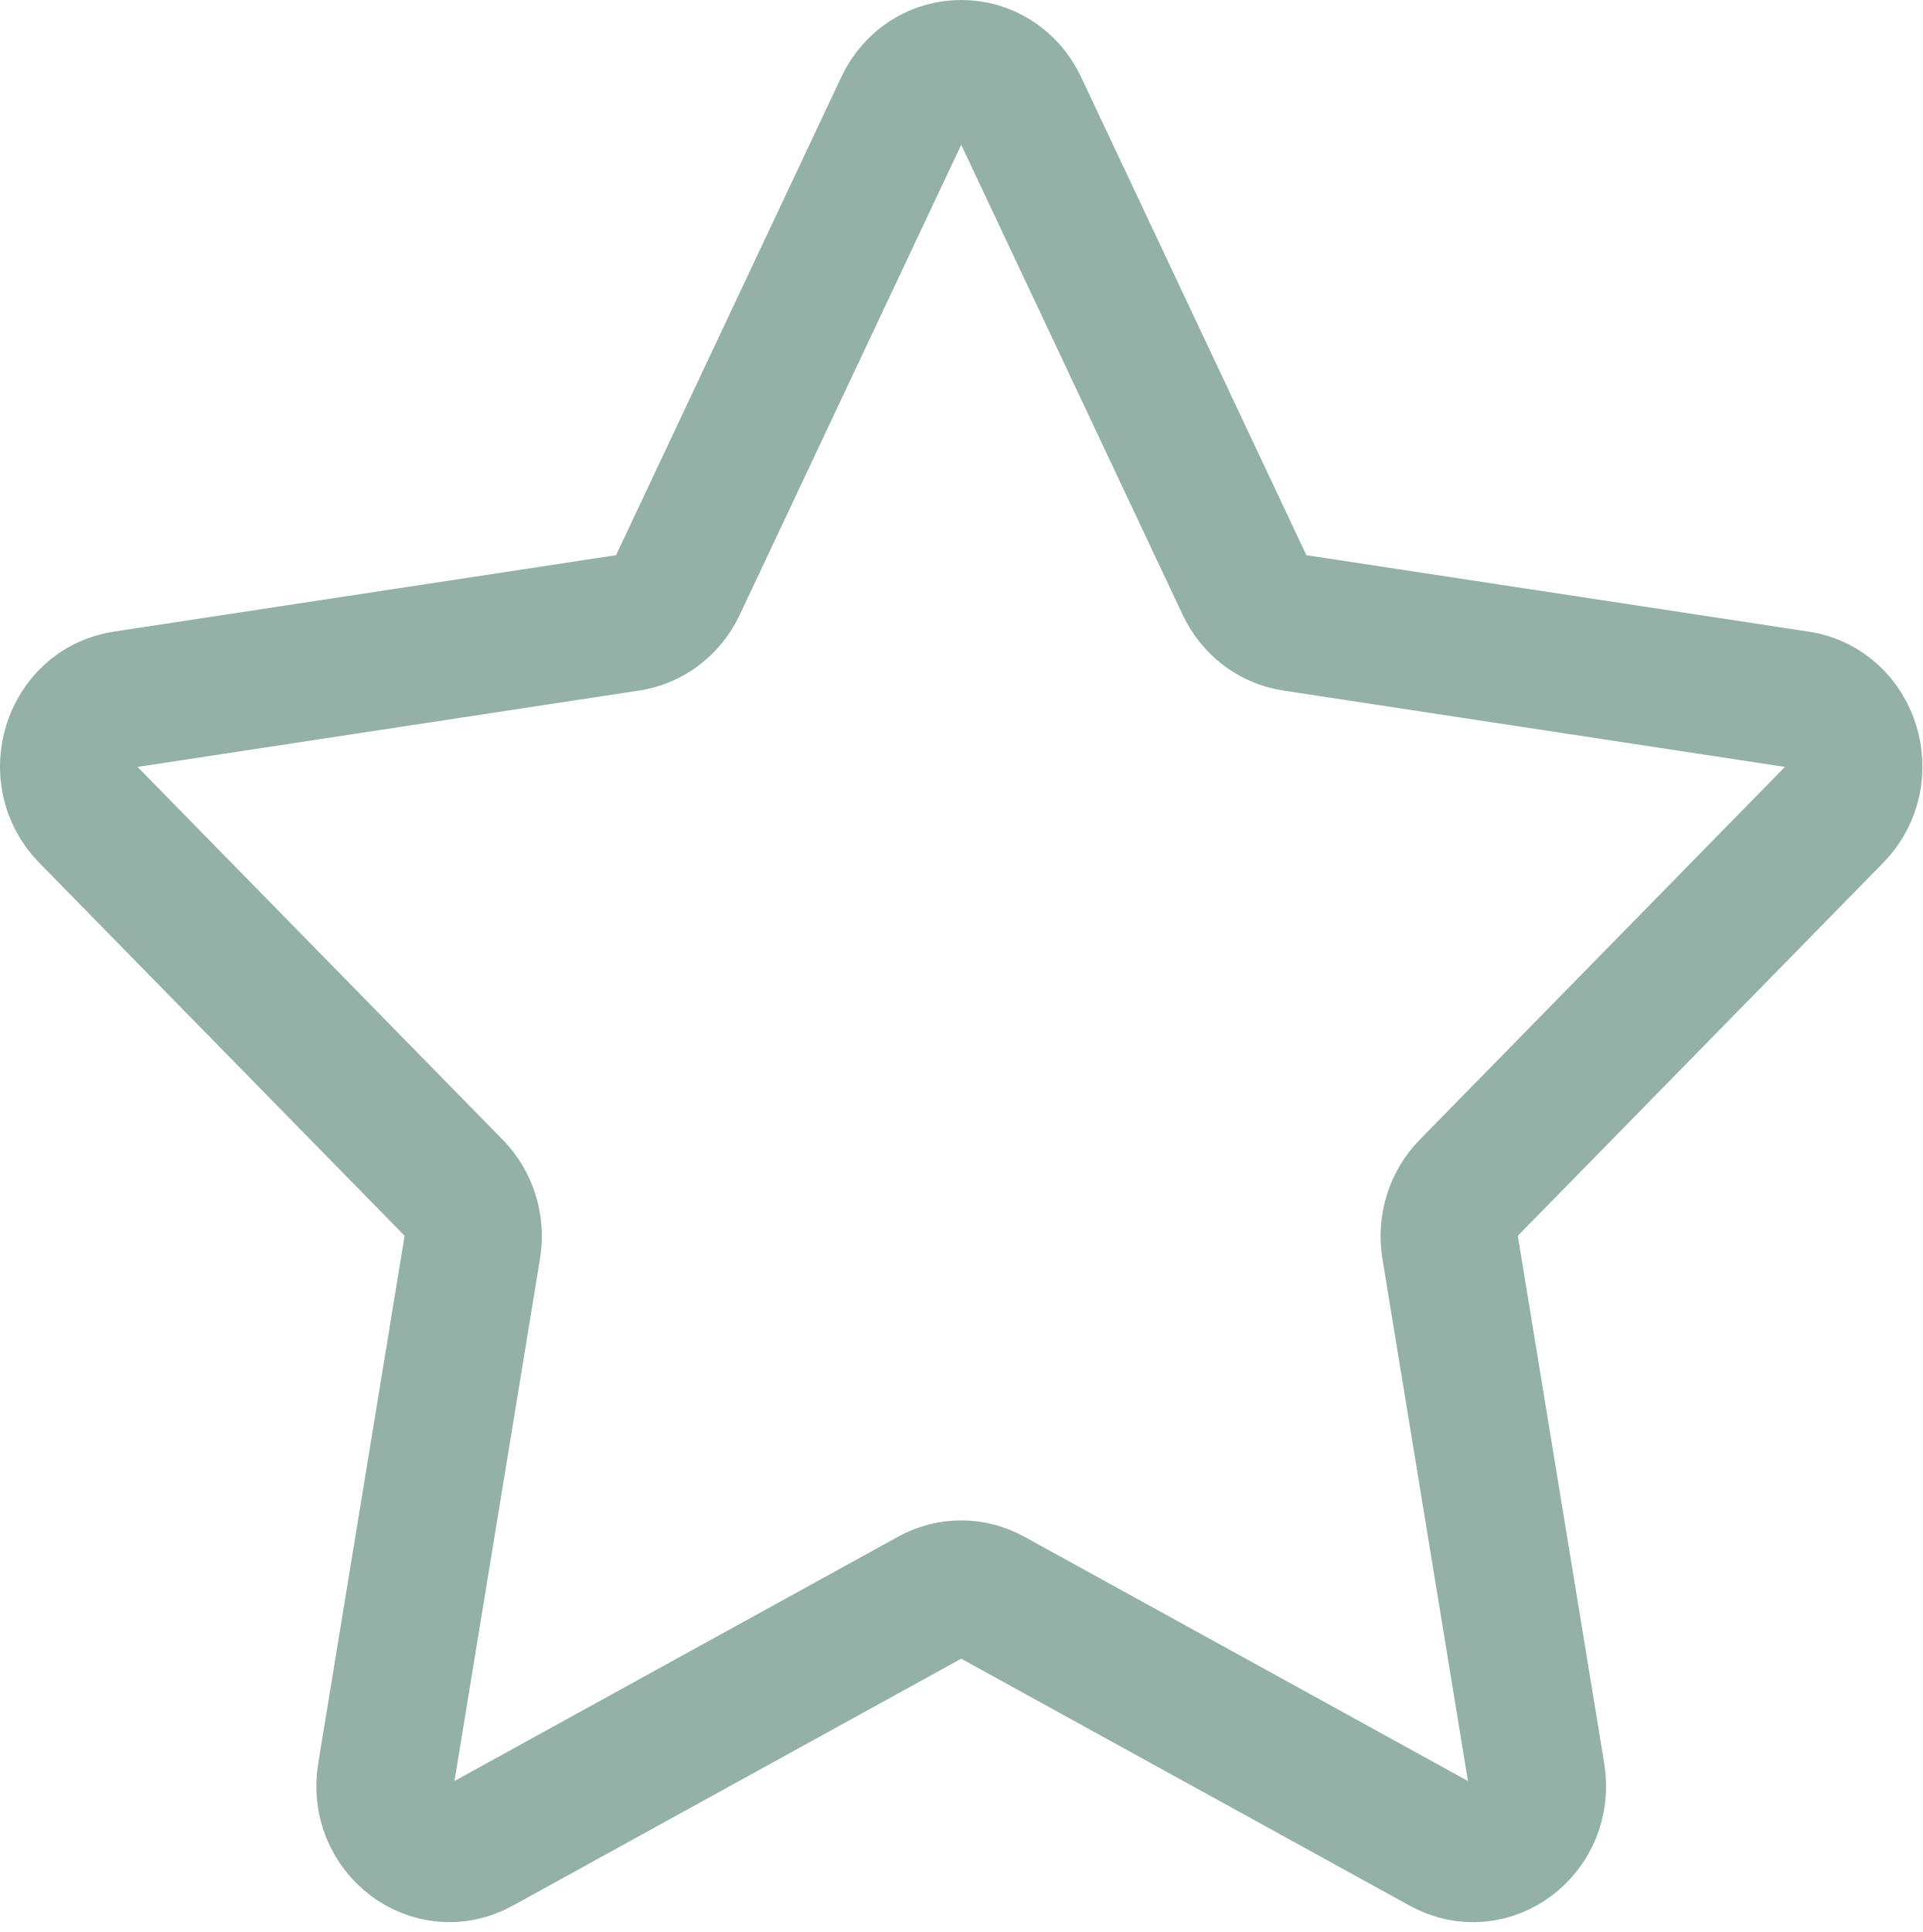
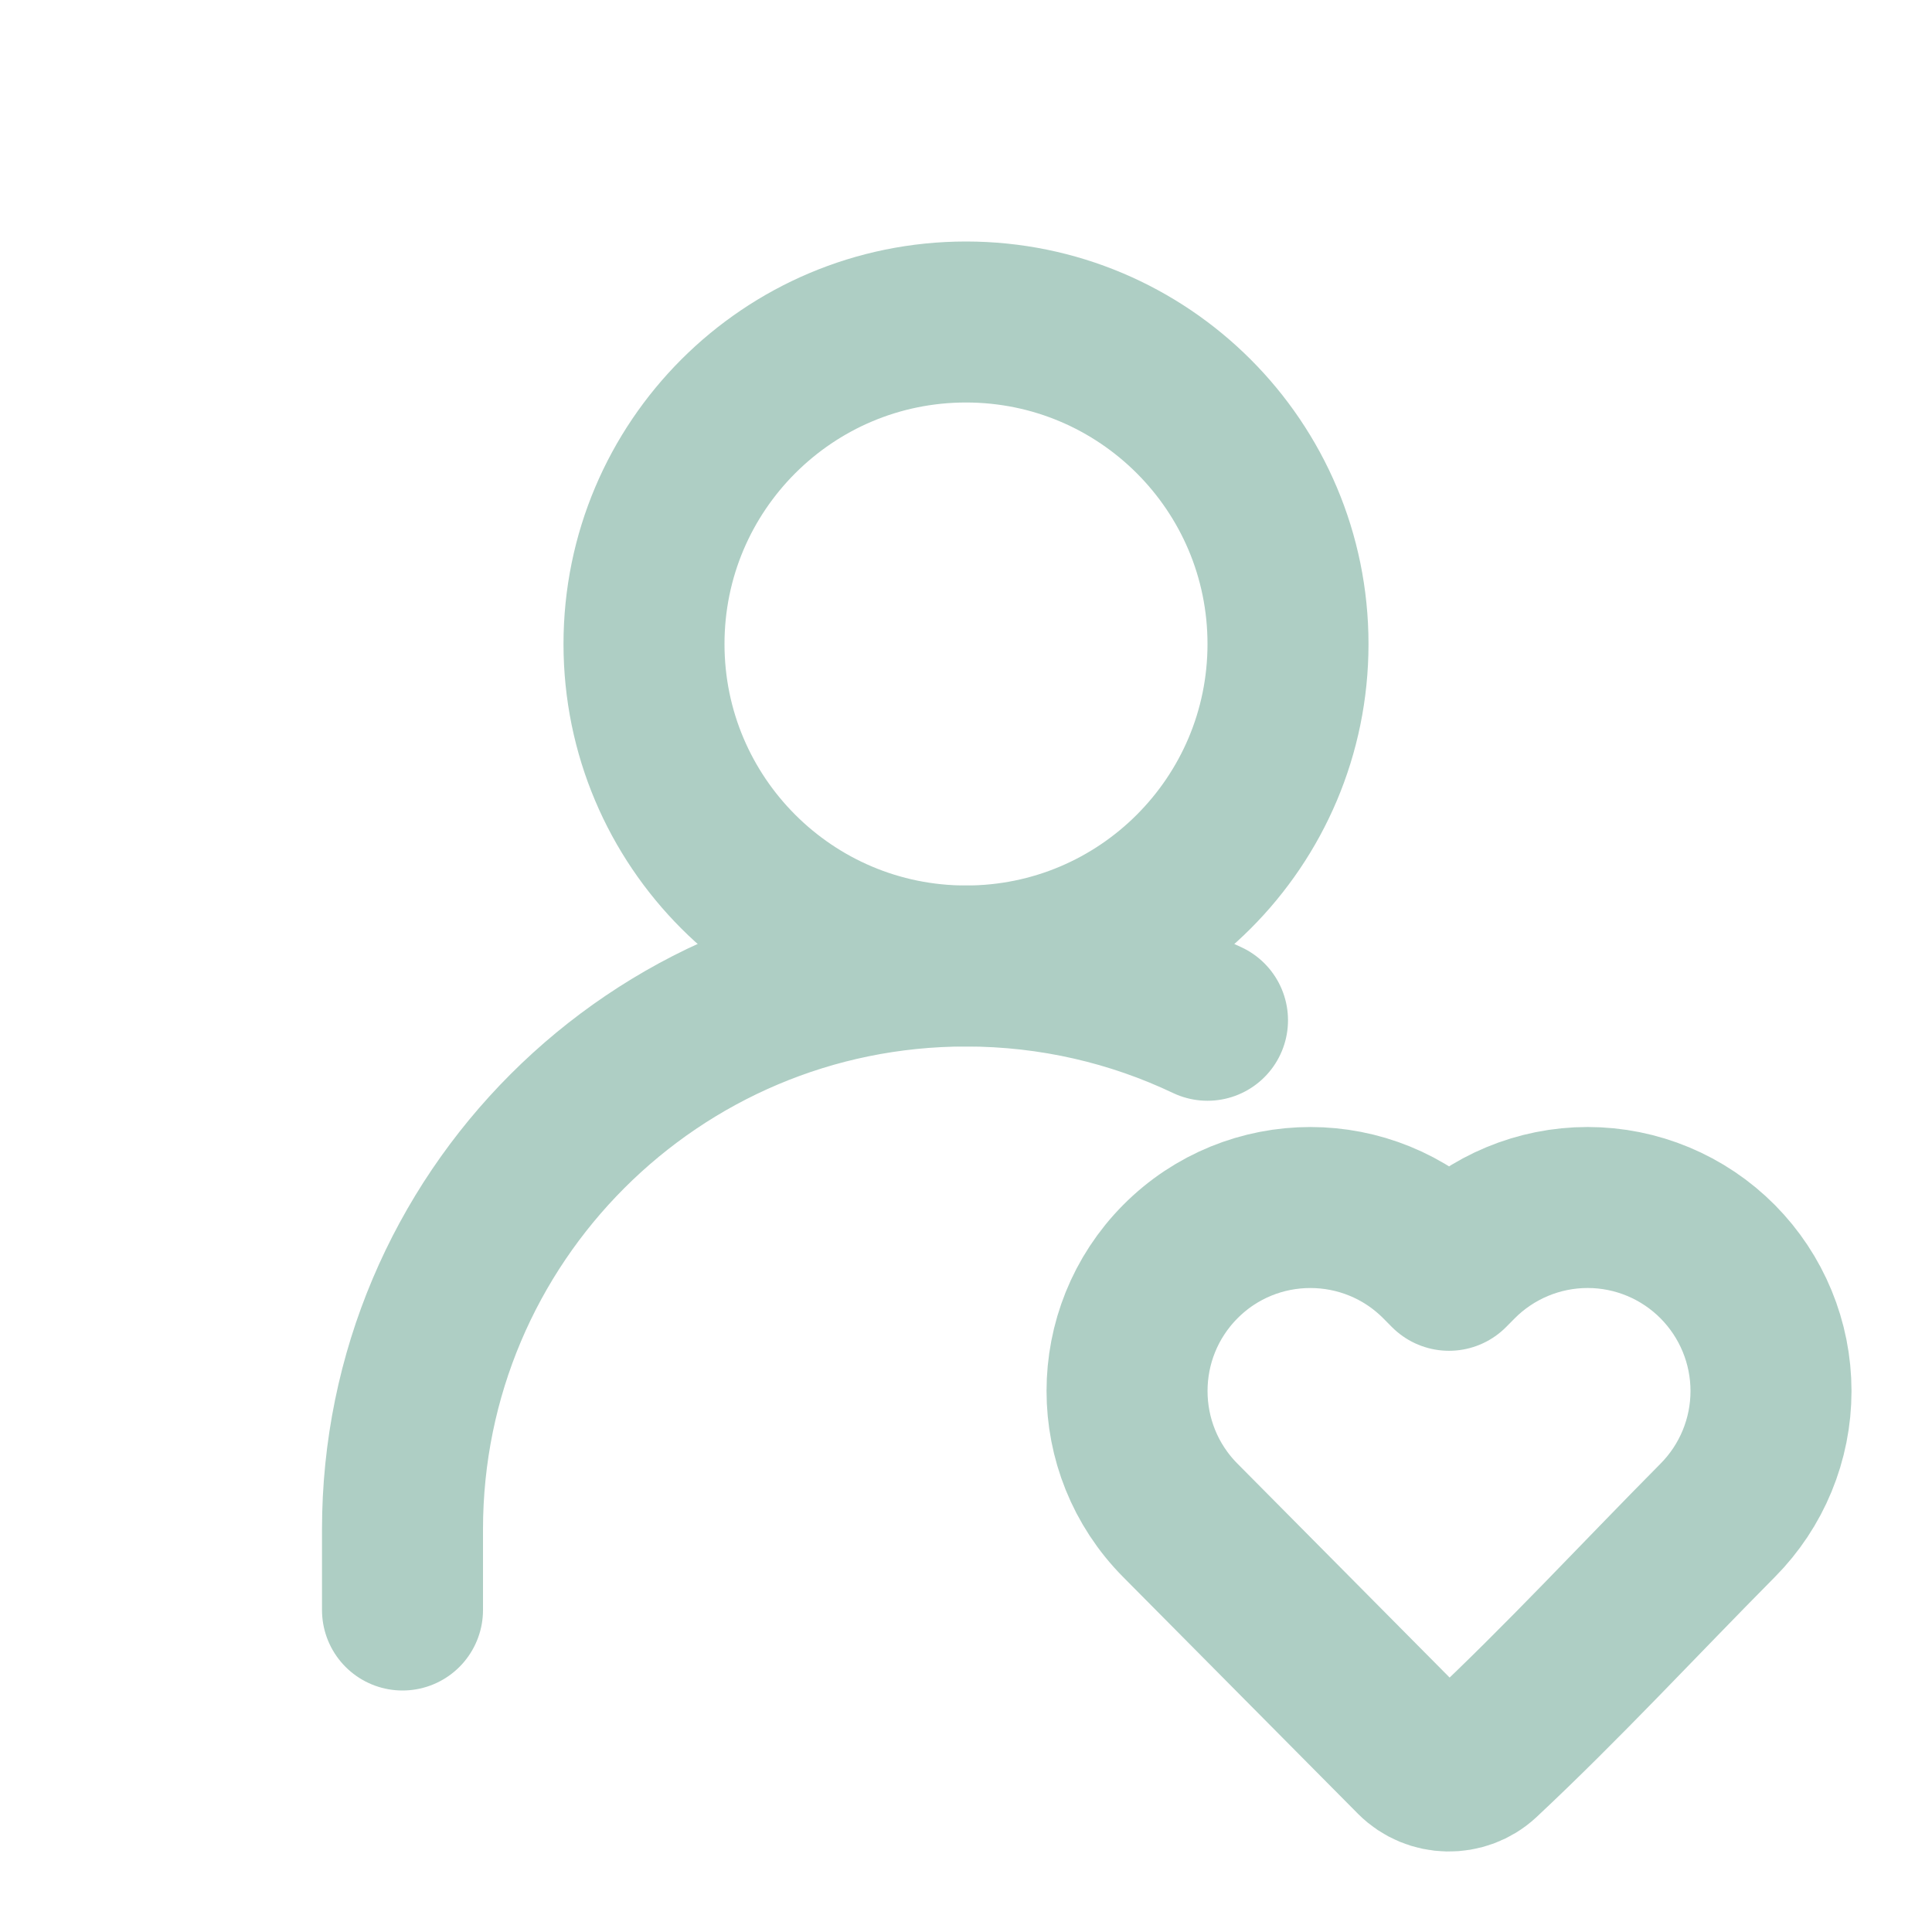
- <svg xmlns="http://www.w3.org/2000/svg" width="196" height="197" viewBox="0 0 196 197" fill="none">
-   <path d="M103.888 10.838L126.917 59.724C127.876 61.754 129.724 63.161 131.866 63.49L183.364 71.33C188.754 72.149 190.903 79.086 187.004 83.069L149.737 121.12C148.19 122.702 147.483 124.977 147.847 127.209L156.646 180.94C157.563 186.561 151.935 190.852 147.112 188.192L101.053 162.824C99.142 161.767 96.853 161.767 94.942 162.824L48.883 188.192C44.068 190.845 38.433 186.561 39.35 180.94L48.148 127.209C48.513 124.977 47.806 122.702 46.259 121.12L8.992 83.069C5.093 79.086 7.242 72.149 12.632 71.33L64.129 63.49C66.271 63.161 68.119 61.754 69.078 59.724L92.107 10.838C94.515 5.721 101.473 5.721 103.888 10.838Z" stroke="#93B1A6" stroke-width="14" stroke-miterlimit="10" stroke-linecap="round" stroke-linejoin="round" />
+ <svg xmlns="http://www.w3.org/2000/svg" width="62px" height="62px" viewBox="0 0 24 24" stroke-width="2" fill="none" color="#aecec4">
+   <path d="M12 12C14.209 12 16 10.209 16 8C16 5.791 14.209 4 12 4C9.791 4 8 5.791 8 8C8 10.209 9.791 12 12 12Z" stroke="#aecec4" stroke-width="2" stroke-linecap="round" stroke-linejoin="round" />
+   <path d="M22 17.28C22 17.881 21.762 18.459 21.338 18.886C20.362 19.87 19.415 20.896 18.402 21.844C18.17 22.058 17.802 22.051 17.579 21.827L14.662 18.886C13.78 17.997 13.78 16.562 14.662 15.673C15.552 14.776 17.003 14.776 17.894 15.673L18 15.78L18.106 15.673C18.533 15.243 19.115 15 19.722 15C20.33 15 20.911 15.243 21.338 15.673C21.762 16.101 22 16.678 22 17.28Z" stroke="#aecec4" stroke-width="2" stroke-linejoin="round" />
+   <path d="M5 20V19C5 15.134 8.134 12 12 12C13.074 12 14.091 12.242 15 12.674" stroke="#aecec4" stroke-width="2" stroke-linecap="round" stroke-linejoin="round" />
</svg>
